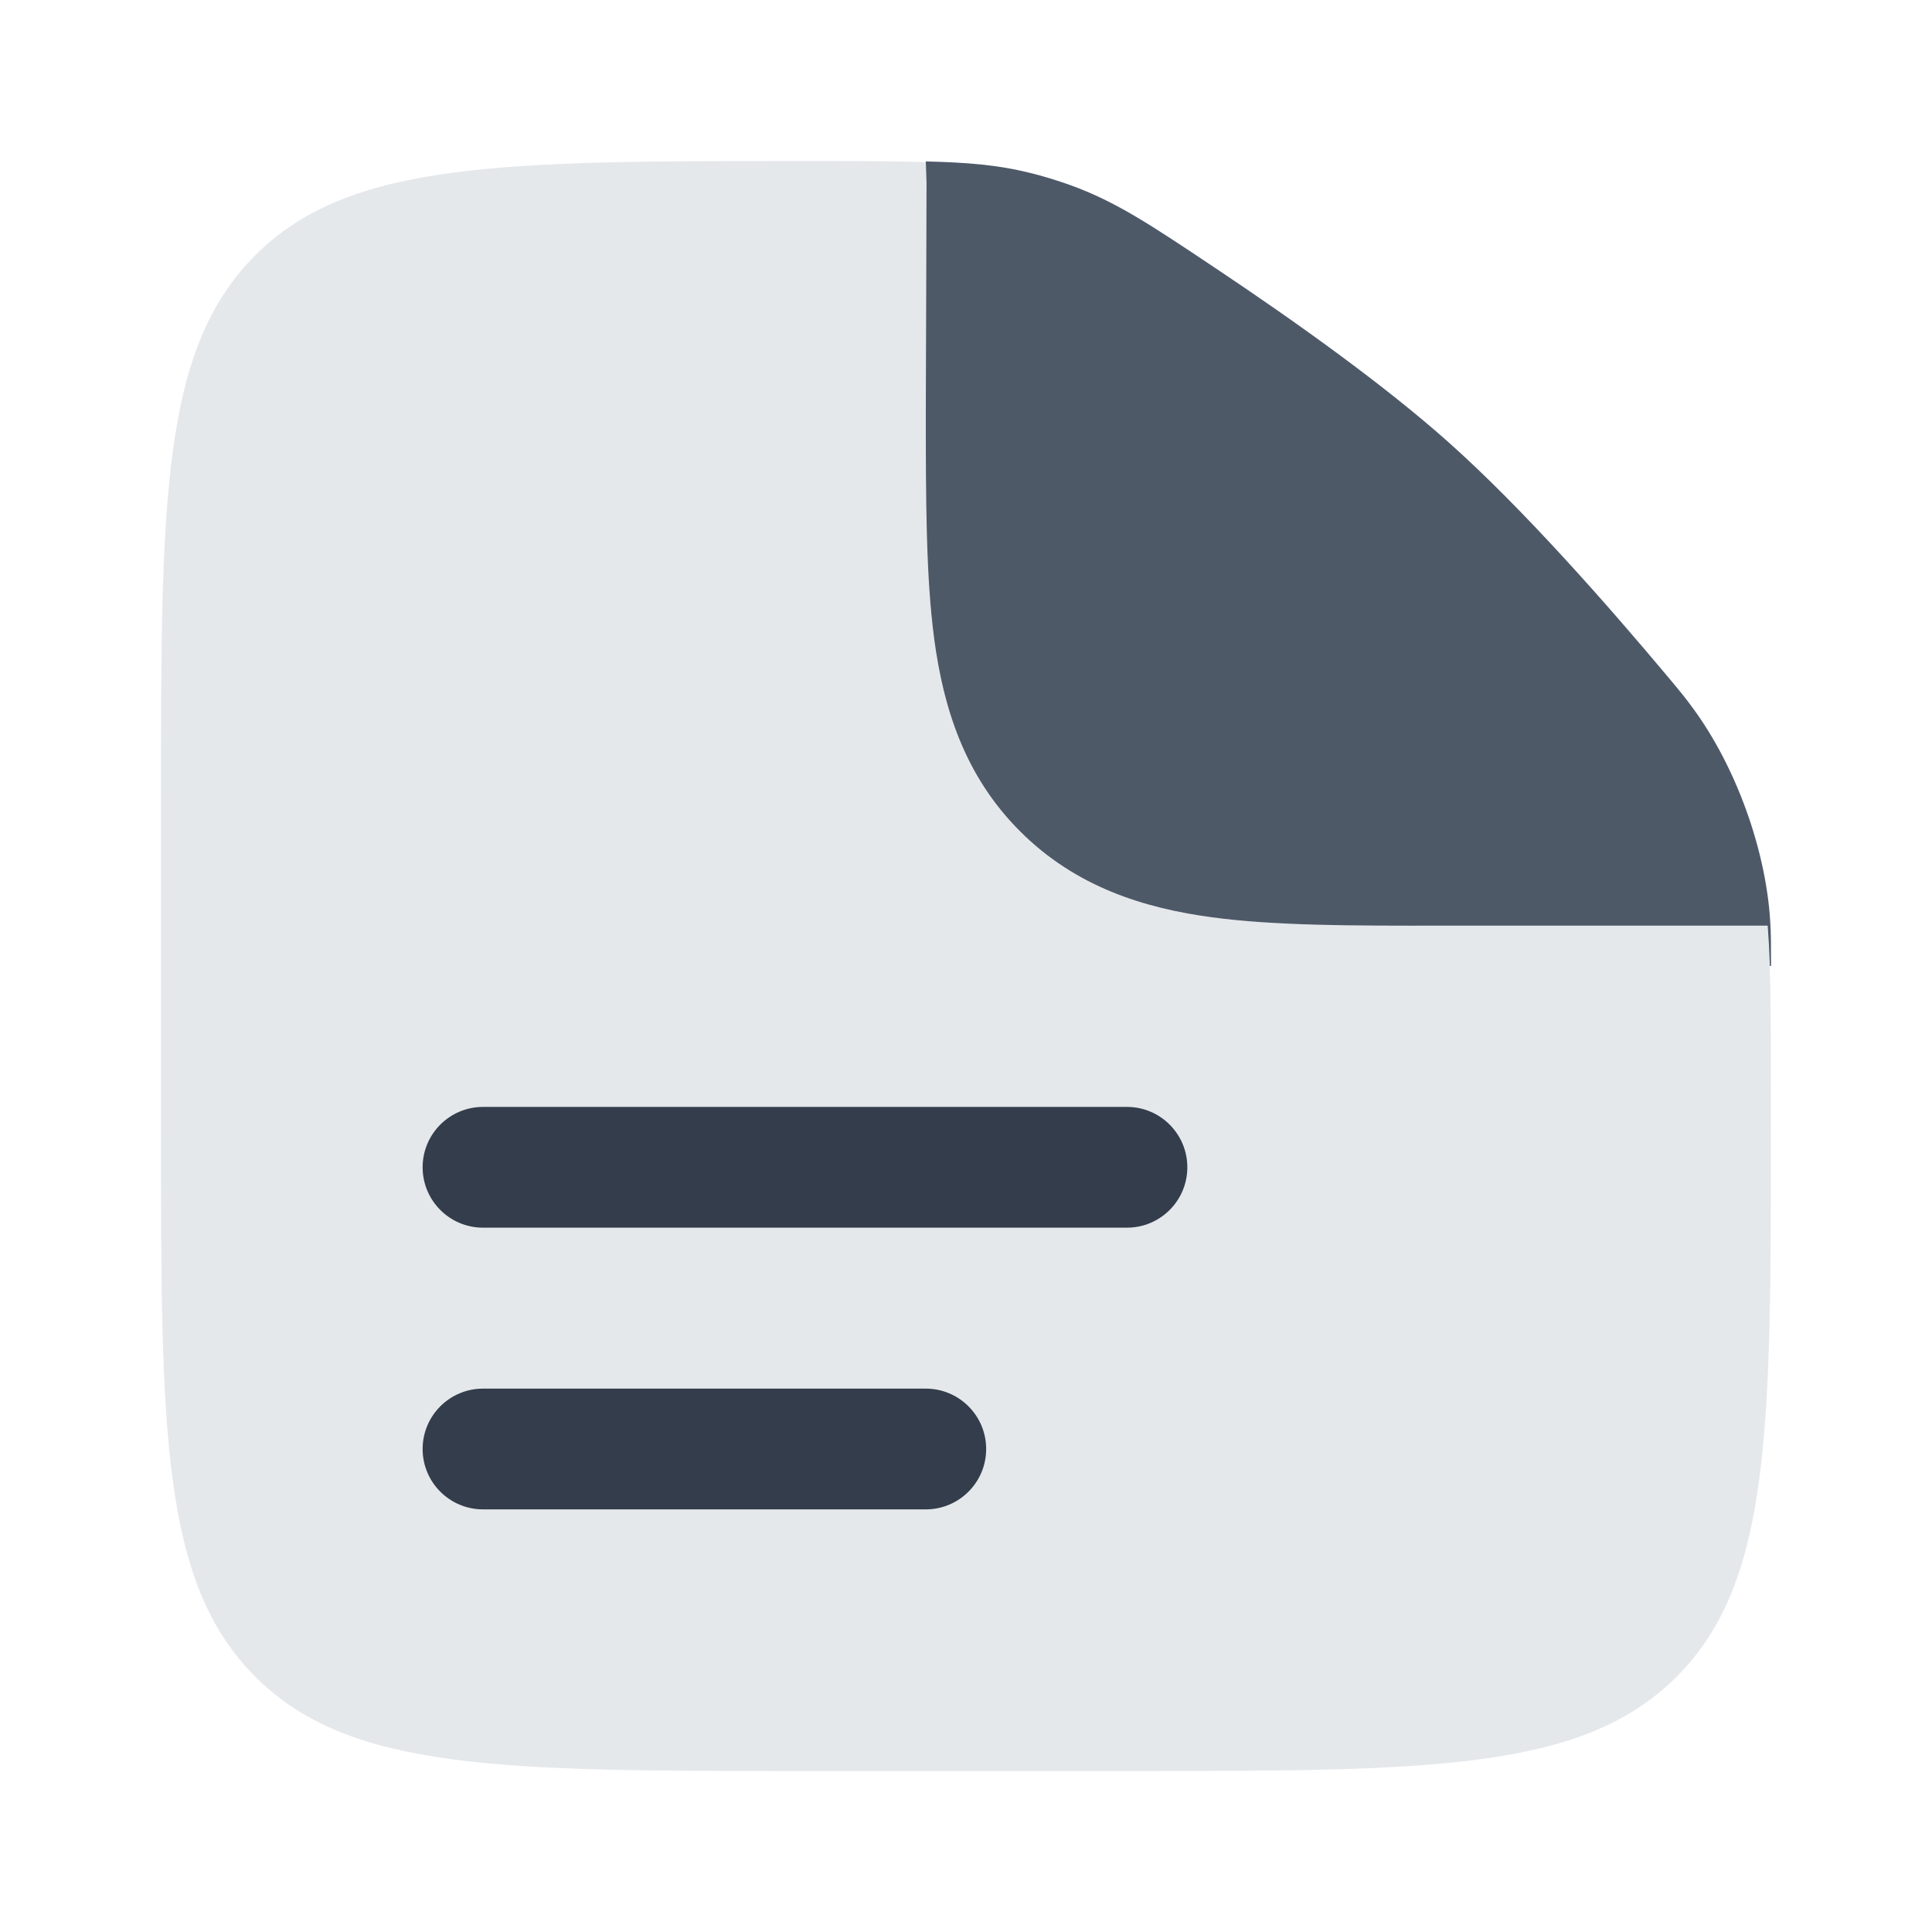
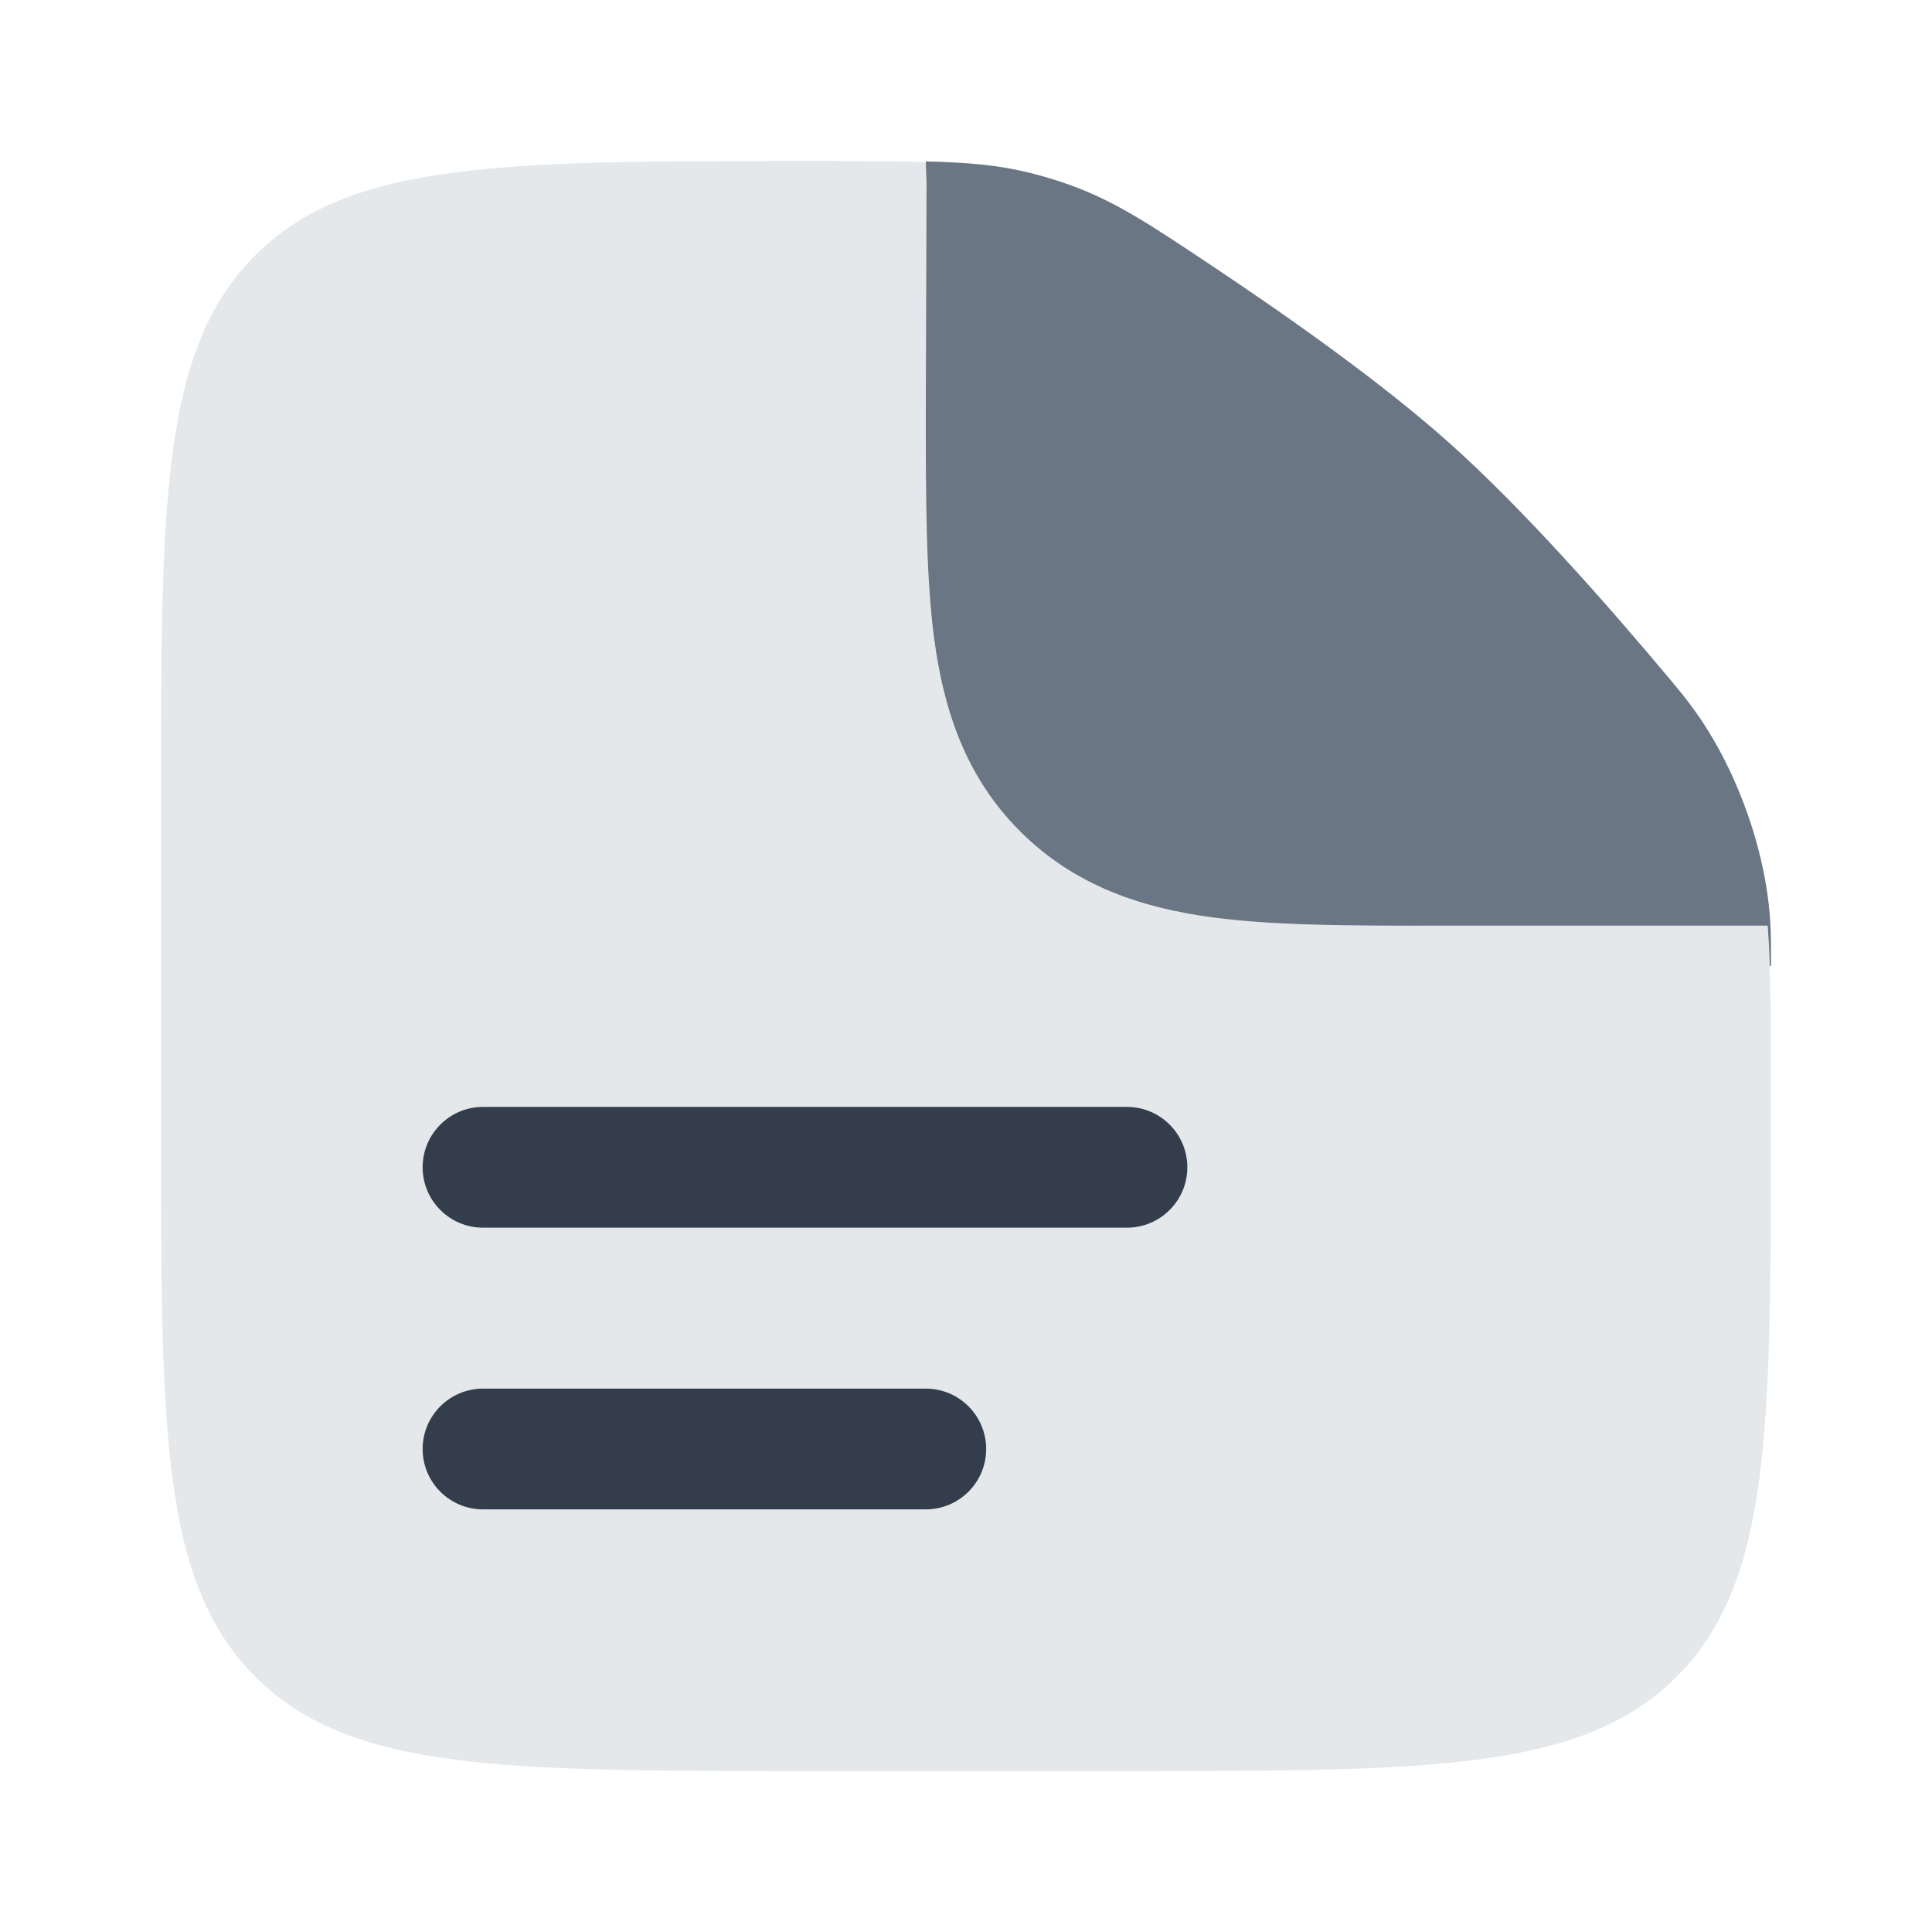
<svg xmlns="http://www.w3.org/2000/svg" preserveAspectRatio="xMidYMid meet" width="100%" height="100%" overflow="visible" style="display: block;" viewBox="0 0 16 16" fill="none">
  <g id="memo">
    <path id="Vector" fill-rule="evenodd" clip-rule="evenodd" d="M9.333 14.667H6.666C4.152 14.667 2.895 14.667 2.114 13.886C1.333 13.105 1.333 11.848 1.333 9.333V6.667C1.333 4.153 1.333 2.895 2.114 2.114C2.895 1.333 4.159 1.333 6.686 1.333C7.09 1.333 7.414 1.333 7.686 1.344C7.677 1.398 7.673 1.452 7.673 1.507L7.666 3.397C7.666 4.128 7.666 4.774 7.736 5.295C7.812 5.86 7.987 6.425 8.447 6.886C8.908 7.347 9.473 7.521 10.038 7.597C10.559 7.667 11.205 7.667 11.936 7.667L12 7.667H14.638C14.666 8.023 14.666 8.46 14.666 9.042V9.333C14.666 11.848 14.666 13.105 13.885 13.886C13.104 14.667 11.847 14.667 9.333 14.667Z" fill="#E5E8EB" />
    <g id="Vector_2">
      <path d="M4 9.167C3.724 9.167 3.5 9.391 3.5 9.667C3.5 9.943 3.724 10.167 4 10.167H9.333C9.609 10.167 9.833 9.943 9.833 9.667C9.833 9.391 9.609 9.167 9.333 9.167H4Z" fill="#333D4B" />
      <path d="M4 11.5C3.724 11.5 3.5 11.724 3.5 12C3.5 12.276 3.724 12.5 4 12.5H7.667C7.943 12.5 8.167 12.276 8.167 12C8.167 11.724 7.943 11.5 7.667 11.5H4Z" fill="#333D4B" />
    </g>
-     <path id="Subtract" d="M7.673 1.507L7.667 3.396C7.667 4.128 7.667 4.774 7.737 5.295C7.813 5.86 7.987 6.425 8.448 6.885C8.909 7.346 9.474 7.521 10.038 7.597C10.559 7.667 11.206 7.667 11.937 7.666L14.639 7.666C14.647 7.77 14.653 7.881 14.657 8H14.667C14.667 7.821 14.667 7.732 14.66 7.627C14.623 7.031 14.375 6.348 14.021 5.866C13.959 5.781 13.917 5.73 13.832 5.628C13.303 4.996 12.608 4.208 12 3.666C11.46 3.184 10.719 2.657 10.074 2.226C9.519 1.855 9.242 1.67 8.861 1.532C8.761 1.496 8.628 1.455 8.523 1.43C8.267 1.367 8.018 1.345 7.667 1.337L7.673 1.507Z" fill="#4E5968" />
+     <path id="Subtract" d="M7.673 1.507L7.667 3.396C7.667 4.128 7.667 4.774 7.737 5.295C7.813 5.86 7.987 6.425 8.448 6.885C8.909 7.346 9.474 7.521 10.038 7.597C10.559 7.667 11.206 7.667 11.937 7.666L14.639 7.666C14.647 7.77 14.653 7.881 14.657 8H14.667C14.667 7.821 14.667 7.732 14.66 7.627C14.623 7.031 14.375 6.348 14.021 5.866C13.959 5.781 13.917 5.73 13.832 5.628C13.303 4.996 12.608 4.208 12 3.666C11.46 3.184 10.719 2.657 10.074 2.226C9.519 1.855 9.242 1.67 8.861 1.532C8.761 1.496 8.628 1.455 8.523 1.43C8.267 1.367 8.018 1.345 7.667 1.337L7.673 1.507Z" fill="#6B7684" />
  </g>
</svg>
